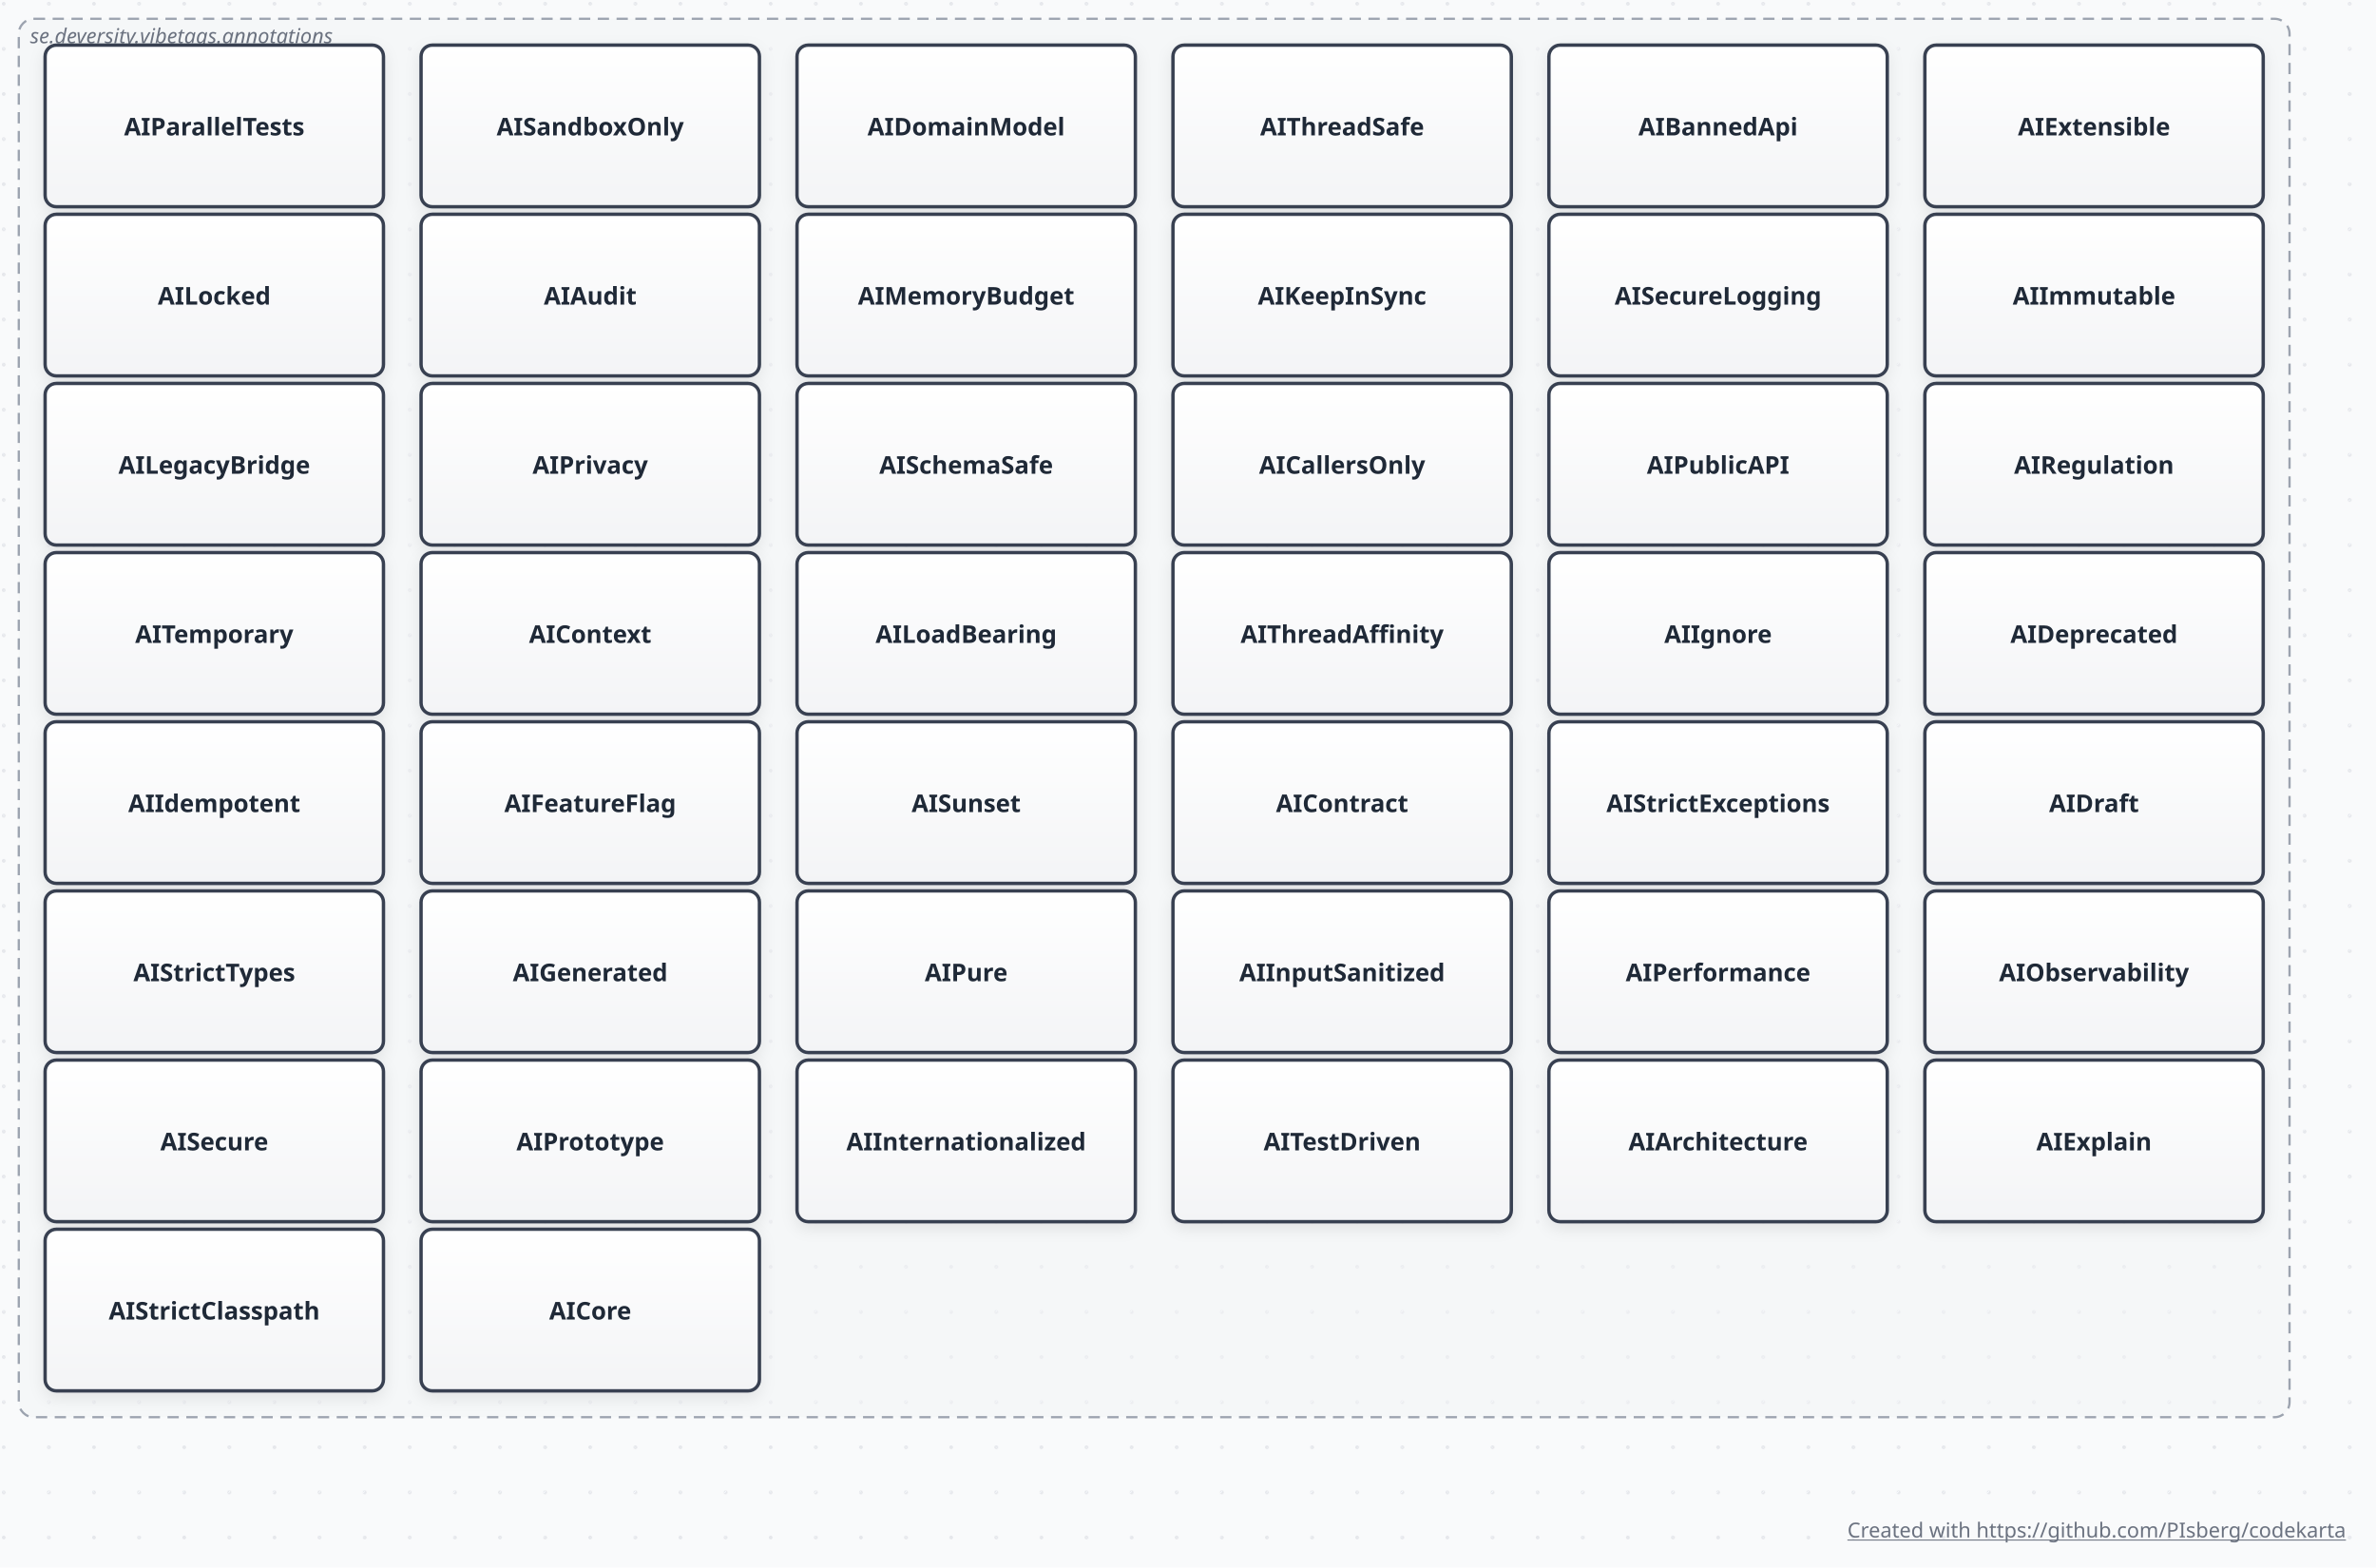
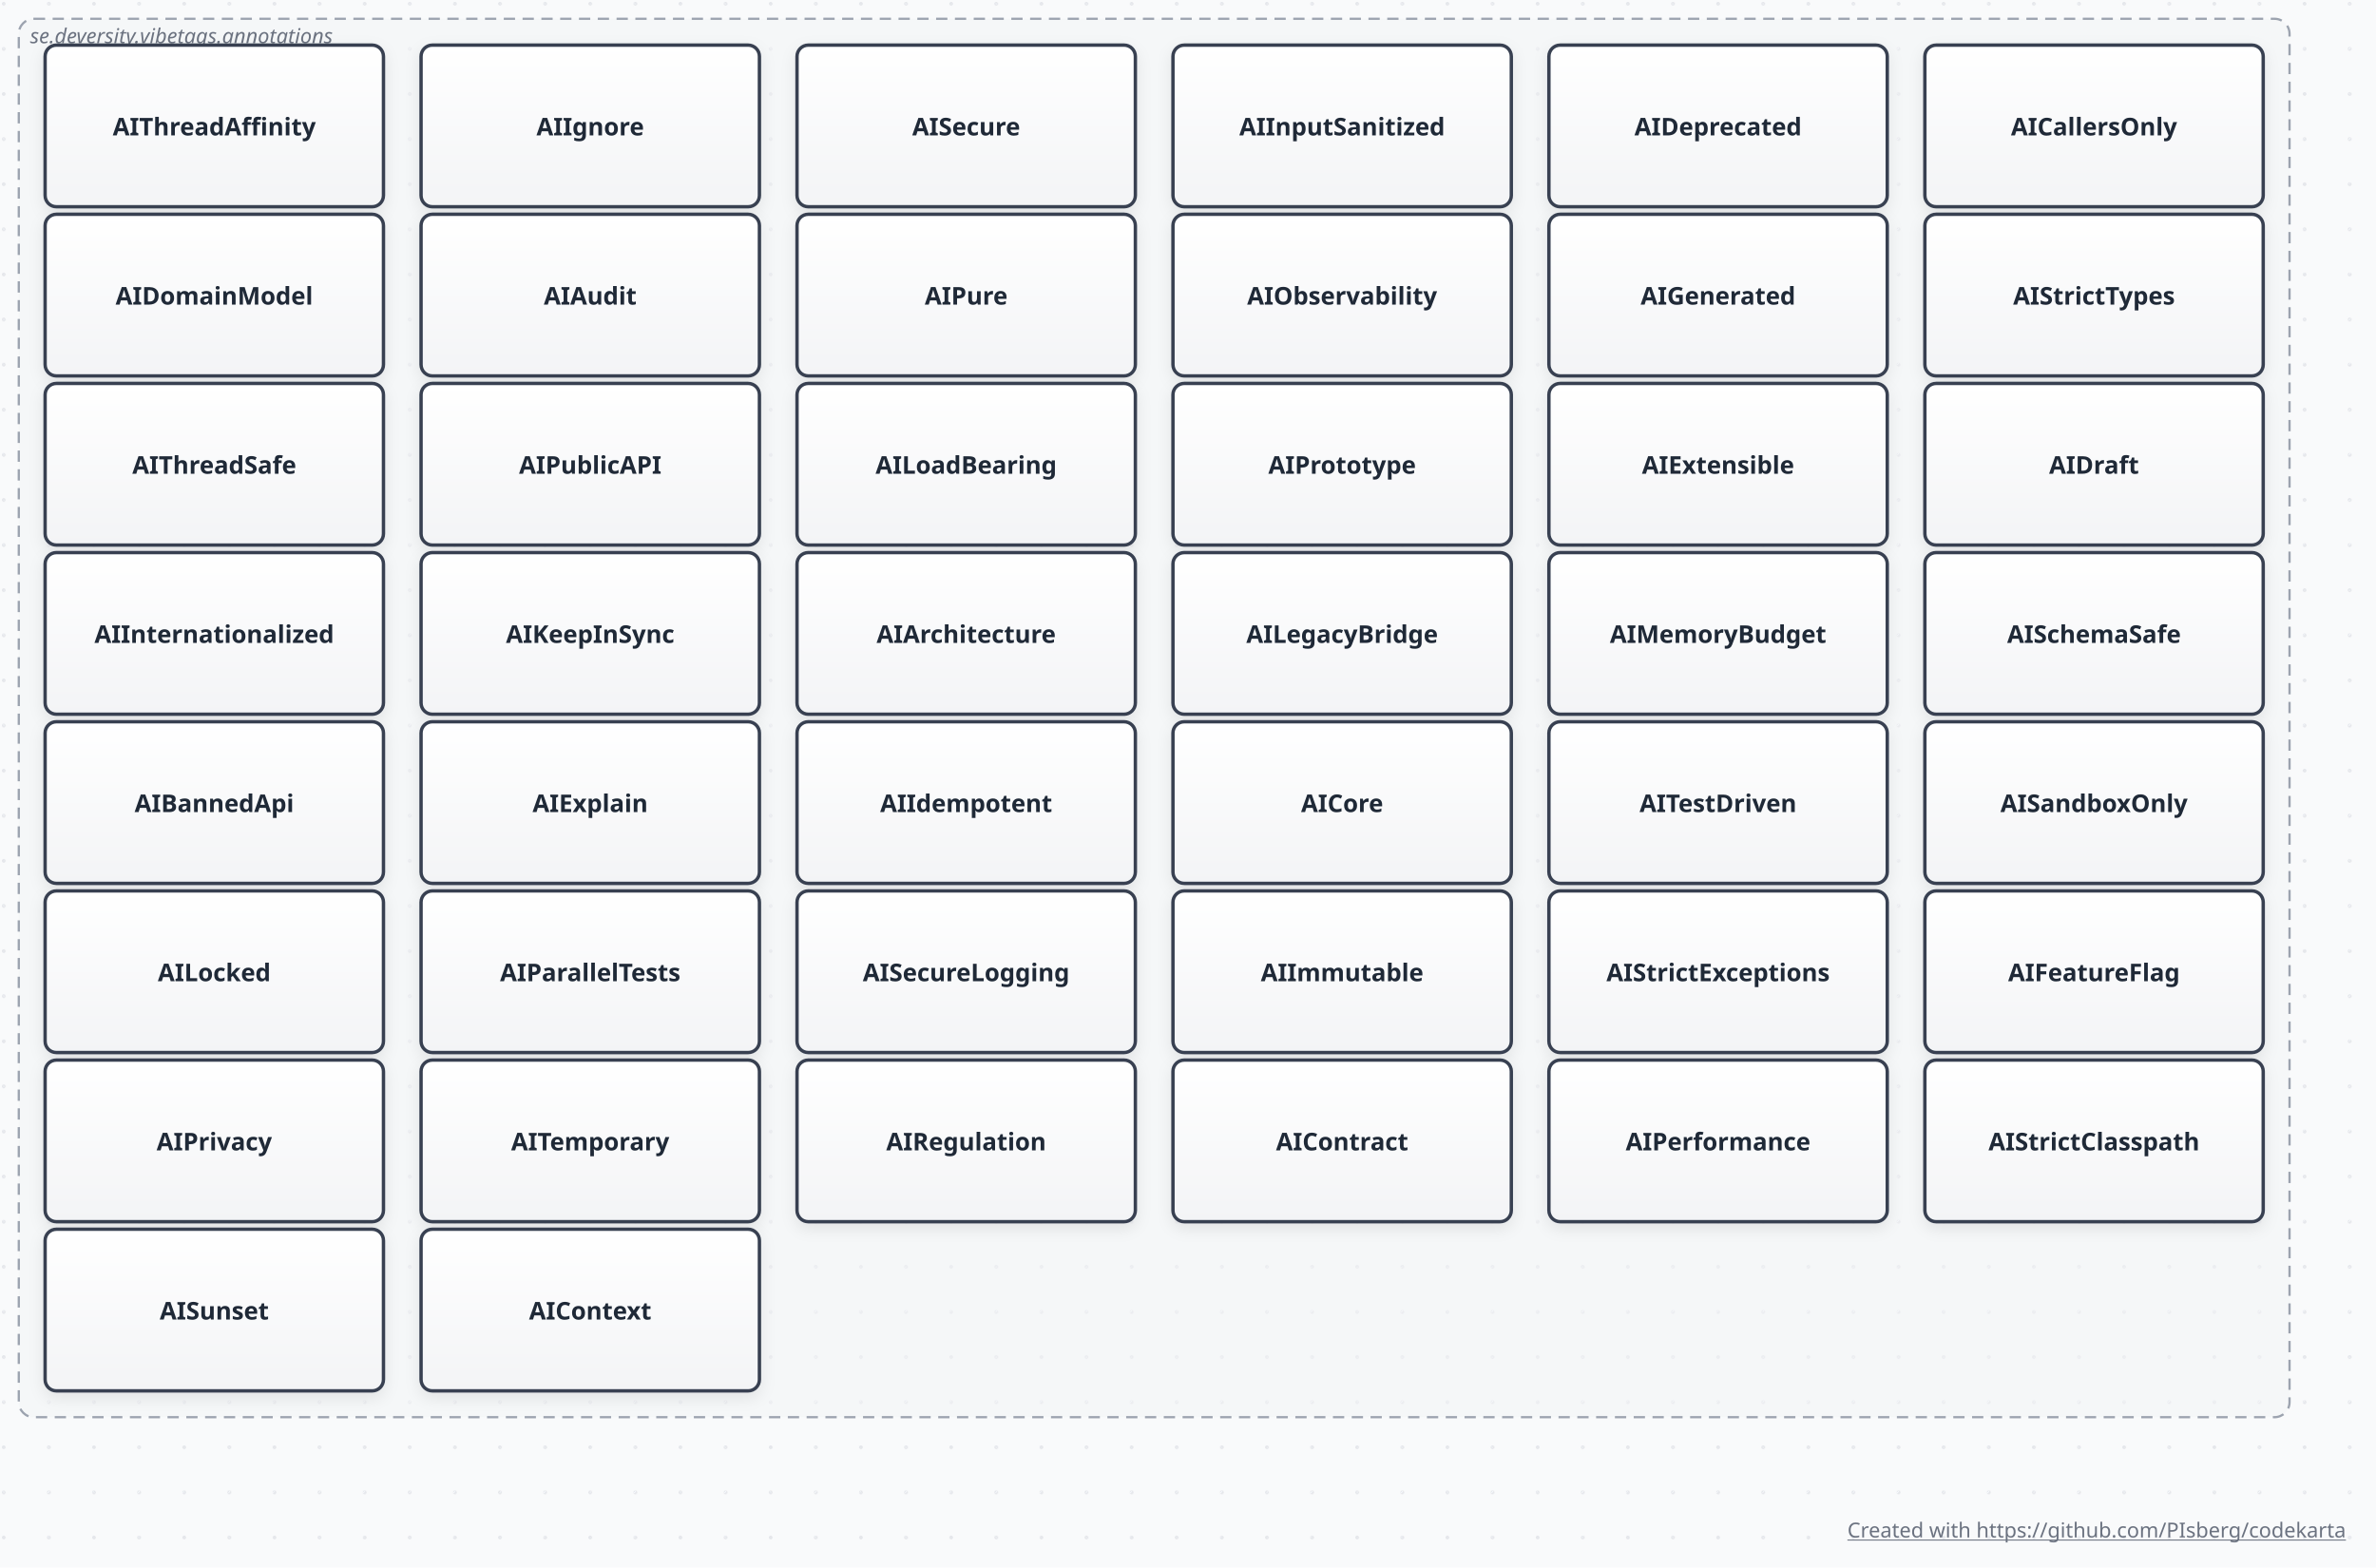
<svg xmlns="http://www.w3.org/2000/svg" width="1264" height="834" viewBox="0 0 1264 834">
  <defs>
    <style>
svg { font-family: 'Outfit', 'Inter', -apple-system, BlinkMacSystemFont, 'Segoe UI', sans-serif; }
text { font-family: 'Outfit', 'Inter', -apple-system, BlinkMacSystemFont, 'Segoe UI', sans-serif !important; }
.node-rect { transition: filter 0.2s ease, stroke-width 0.2s ease, stroke 0.2s ease; }
.node-rect:hover { stroke-width: 2.2 !important; filter: drop-shadow(0 8px 16px rgba(15, 23, 42, 0.12)) !important; }
.edge-line { stroke-linecap: round; stroke-linejoin: round; transition: stroke-width 0.2s ease; }
.edge-line:hover { stroke-width: 2.5 !important; }
.edge-label { paint-order: stroke; stroke: #f9fafb; stroke-width: 3; font-weight: 500; }
.diagram-attribution { fill: #9ca3af; text-decoration: none; transition: fill 0.2s ease; }
.diagram-attribution:hover { fill: #4b5563; text-decoration: underline; }
.group-rect { transition: stroke-width 0.2s ease; }
.node-label { pointer-events: none; }
</style>
    <filter id="nodeShadow" x="-20%" y="-20%" width="140%" height="140%">
      <feDropShadow dx="0" dy="3" stdDeviation="4" flood-color="#0f172a" flood-opacity="0.08" />
    </filter>
    <linearGradient id="grad-CLASS" x1="0%" y1="0%" x2="0%" y2="100%">
      <stop offset="0%" stop-color="#ffffff" />
      <stop offset="100%" stop-color="#f3f4f6" />
    </linearGradient>
    <linearGradient id="grad-INTERFACE" x1="0%" y1="0%" x2="0%" y2="100%">
      <stop offset="0%" stop-color="#eff6ff" />
      <stop offset="100%" stop-color="#dbeafe" />
    </linearGradient>
    <linearGradient id="grad-MODULE" x1="0%" y1="0%" x2="0%" y2="100%">
      <stop offset="0%" stop-color="#faf5ff" />
      <stop offset="100%" stop-color="#ede9fe" />
    </linearGradient>
    <linearGradient id="grad-METHOD" x1="0%" y1="0%" x2="0%" y2="100%">
      <stop offset="0%" stop-color="#fffbeb" />
      <stop offset="100%" stop-color="#fef3c7" />
    </linearGradient>
    <linearGradient id="grad-PACKAGE" x1="0%" y1="0%" x2="0%" y2="100%">
      <stop offset="0%" stop-color="#ecfdf5" />
      <stop offset="100%" stop-color="#d1fae5" />
    </linearGradient>
    <linearGradient id="grad-EXCEPTION" x1="0%" y1="0%" x2="0%" y2="100%">
      <stop offset="0%" stop-color="#fef2f2" />
      <stop offset="100%" stop-color="#fee2e2" />
    </linearGradient>
    <linearGradient id="grad-STATE" x1="0%" y1="0%" x2="0%" y2="100%">
      <stop offset="0%" stop-color="#f0f9ff" />
      <stop offset="100%" stop-color="#e0f2fe" />
    </linearGradient>
    <pattern id="dotGrid" width="24" height="24" patternUnits="userSpaceOnUse">
      <circle cx="2" cy="2" r="1" fill="#e5e7eb" />
    </pattern>
  </defs>
  <rect width="1264" height="834" fill="#f9fafb" />
  <rect width="1264" height="834" fill="url(#dotGrid)" />
  <rect class="group-rect" x="10.0" y="10.0" width="1208.0" height="744.0" rx="8" fill="#f3f4f6" fill-opacity="0.5" stroke="#9ca3af" stroke-dasharray="6,4" stroke-width="1.2" />
  <text x="16.0" y="23.0" font-family="sans-serif" font-size="11" fill="#6b7280" font-style="italic">se.deversity.vibetags.annotations</text>
-   <g id="AIParallelTests">
+   <g id="AIThreadAffinity">
    <rect class="node-rect" x="24.0" y="24.0" width="180.0" height="86.0" rx="6.0" fill="url(#grad-CLASS)" stroke="#374151" stroke-width="1.8" filter="url(#nodeShadow)" />
-     <text class="node-label" x="114.0" y="67.0" text-anchor="middle" dominant-baseline="central" font-family="sans-serif" font-size="13" font-weight="bold" fill="#1f2937">AIParallelTests</text>
-   </g>
-   <g id="AISandboxOnly">
+     <text class="node-label" x="114.0" y="67.0" text-anchor="middle" dominant-baseline="central" font-family="sans-serif" font-size="13" font-weight="bold" fill="#1f2937">AIThreadAffinity</text>
+   </g>
+   <g id="AIIgnore">
    <rect class="node-rect" x="224.0" y="24.0" width="180.0" height="86.0" rx="6.0" fill="url(#grad-CLASS)" stroke="#374151" stroke-width="1.8" filter="url(#nodeShadow)" />
-     <text class="node-label" x="314.0" y="67.0" text-anchor="middle" dominant-baseline="central" font-family="sans-serif" font-size="13" font-weight="bold" fill="#1f2937">AISandboxOnly</text>
+     <text class="node-label" x="314.0" y="67.0" text-anchor="middle" dominant-baseline="central" font-family="sans-serif" font-size="13" font-weight="bold" fill="#1f2937">AIIgnore</text>
+   </g>
+   <g id="AISecure">
+     <rect class="node-rect" x="424.0" y="24.0" width="180.0" height="86.0" rx="6.0" fill="url(#grad-CLASS)" stroke="#374151" stroke-width="1.8" filter="url(#nodeShadow)" />
+     <text class="node-label" x="514.0" y="67.0" text-anchor="middle" dominant-baseline="central" font-family="sans-serif" font-size="13" font-weight="bold" fill="#1f2937">AISecure</text>
+   </g>
+   <g id="AIInputSanitized">
+     <rect class="node-rect" x="624.0" y="24.0" width="180.0" height="86.0" rx="6.0" fill="url(#grad-CLASS)" stroke="#374151" stroke-width="1.8" filter="url(#nodeShadow)" />
+     <text class="node-label" x="714.0" y="67.0" text-anchor="middle" dominant-baseline="central" font-family="sans-serif" font-size="13" font-weight="bold" fill="#1f2937">AIInputSanitized</text>
+   </g>
+   <g id="AIDeprecated">
+     <rect class="node-rect" x="824.0" y="24.0" width="180.0" height="86.0" rx="6.0" fill="url(#grad-CLASS)" stroke="#374151" stroke-width="1.8" filter="url(#nodeShadow)" />
+     <text class="node-label" x="914.0" y="67.0" text-anchor="middle" dominant-baseline="central" font-family="sans-serif" font-size="13" font-weight="bold" fill="#1f2937">AIDeprecated</text>
+   </g>
+   <g id="AICallersOnly">
+     <rect class="node-rect" x="1024.0" y="24.0" width="180.0" height="86.0" rx="6.0" fill="url(#grad-CLASS)" stroke="#374151" stroke-width="1.8" filter="url(#nodeShadow)" />
+     <text class="node-label" x="1114.0" y="67.0" text-anchor="middle" dominant-baseline="central" font-family="sans-serif" font-size="13" font-weight="bold" fill="#1f2937">AICallersOnly</text>
  </g>
  <g id="AIDomainModel">
-     <rect class="node-rect" x="424.0" y="24.0" width="180.0" height="86.0" rx="6.0" fill="url(#grad-CLASS)" stroke="#374151" stroke-width="1.8" filter="url(#nodeShadow)" />
-     <text class="node-label" x="514.0" y="67.0" text-anchor="middle" dominant-baseline="central" font-family="sans-serif" font-size="13" font-weight="bold" fill="#1f2937">AIDomainModel</text>
-   </g>
-   <g id="AIThreadSafe">
-     <rect class="node-rect" x="624.0" y="24.0" width="180.0" height="86.0" rx="6.0" fill="url(#grad-CLASS)" stroke="#374151" stroke-width="1.8" filter="url(#nodeShadow)" />
-     <text class="node-label" x="714.0" y="67.0" text-anchor="middle" dominant-baseline="central" font-family="sans-serif" font-size="13" font-weight="bold" fill="#1f2937">AIThreadSafe</text>
-   </g>
-   <g id="AIBannedApi">
-     <rect class="node-rect" x="824.0" y="24.0" width="180.0" height="86.0" rx="6.0" fill="url(#grad-CLASS)" stroke="#374151" stroke-width="1.8" filter="url(#nodeShadow)" />
-     <text class="node-label" x="914.0" y="67.0" text-anchor="middle" dominant-baseline="central" font-family="sans-serif" font-size="13" font-weight="bold" fill="#1f2937">AIBannedApi</text>
-   </g>
-   <g id="AIExtensible">
-     <rect class="node-rect" x="1024.0" y="24.0" width="180.0" height="86.0" rx="6.0" fill="url(#grad-CLASS)" stroke="#374151" stroke-width="1.8" filter="url(#nodeShadow)" />
-     <text class="node-label" x="1114.0" y="67.0" text-anchor="middle" dominant-baseline="central" font-family="sans-serif" font-size="13" font-weight="bold" fill="#1f2937">AIExtensible</text>
-   </g>
-   <g id="AILocked">
    <rect class="node-rect" x="24.0" y="114.0" width="180.0" height="86.0" rx="6.0" fill="url(#grad-CLASS)" stroke="#374151" stroke-width="1.8" filter="url(#nodeShadow)" />
-     <text class="node-label" x="114.0" y="157.0" text-anchor="middle" dominant-baseline="central" font-family="sans-serif" font-size="13" font-weight="bold" fill="#1f2937">AILocked</text>
+     <text class="node-label" x="114.0" y="157.0" text-anchor="middle" dominant-baseline="central" font-family="sans-serif" font-size="13" font-weight="bold" fill="#1f2937">AIDomainModel</text>
  </g>
  <g id="AIAudit">
    <rect class="node-rect" x="224.0" y="114.0" width="180.0" height="86.0" rx="6.0" fill="url(#grad-CLASS)" stroke="#374151" stroke-width="1.8" filter="url(#nodeShadow)" />
    <text class="node-label" x="314.0" y="157.0" text-anchor="middle" dominant-baseline="central" font-family="sans-serif" font-size="13" font-weight="bold" fill="#1f2937">AIAudit</text>
  </g>
+   <g id="AIPure">
+     <rect class="node-rect" x="424.0" y="114.0" width="180.0" height="86.0" rx="6.0" fill="url(#grad-CLASS)" stroke="#374151" stroke-width="1.8" filter="url(#nodeShadow)" />
+     <text class="node-label" x="514.0" y="157.0" text-anchor="middle" dominant-baseline="central" font-family="sans-serif" font-size="13" font-weight="bold" fill="#1f2937">AIPure</text>
+   </g>
+   <g id="AIObservability">
+     <rect class="node-rect" x="624.0" y="114.0" width="180.0" height="86.0" rx="6.0" fill="url(#grad-CLASS)" stroke="#374151" stroke-width="1.8" filter="url(#nodeShadow)" />
+     <text class="node-label" x="714.0" y="157.0" text-anchor="middle" dominant-baseline="central" font-family="sans-serif" font-size="13" font-weight="bold" fill="#1f2937">AIObservability</text>
+   </g>
+   <g id="AIGenerated">
+     <rect class="node-rect" x="824.0" y="114.0" width="180.0" height="86.0" rx="6.0" fill="url(#grad-CLASS)" stroke="#374151" stroke-width="1.8" filter="url(#nodeShadow)" />
+     <text class="node-label" x="914.0" y="157.0" text-anchor="middle" dominant-baseline="central" font-family="sans-serif" font-size="13" font-weight="bold" fill="#1f2937">AIGenerated</text>
+   </g>
+   <g id="AIStrictTypes">
+     <rect class="node-rect" x="1024.0" y="114.0" width="180.0" height="86.0" rx="6.0" fill="url(#grad-CLASS)" stroke="#374151" stroke-width="1.8" filter="url(#nodeShadow)" />
+     <text class="node-label" x="1114.0" y="157.0" text-anchor="middle" dominant-baseline="central" font-family="sans-serif" font-size="13" font-weight="bold" fill="#1f2937">AIStrictTypes</text>
+   </g>
+   <g id="AIThreadSafe">
+     <rect class="node-rect" x="24.0" y="204.0" width="180.0" height="86.0" rx="6.0" fill="url(#grad-CLASS)" stroke="#374151" stroke-width="1.8" filter="url(#nodeShadow)" />
+     <text class="node-label" x="114.0" y="247.0" text-anchor="middle" dominant-baseline="central" font-family="sans-serif" font-size="13" font-weight="bold" fill="#1f2937">AIThreadSafe</text>
+   </g>
+   <g id="AIPublicAPI">
+     <rect class="node-rect" x="224.0" y="204.0" width="180.0" height="86.0" rx="6.0" fill="url(#grad-CLASS)" stroke="#374151" stroke-width="1.8" filter="url(#nodeShadow)" />
+     <text class="node-label" x="314.0" y="247.0" text-anchor="middle" dominant-baseline="central" font-family="sans-serif" font-size="13" font-weight="bold" fill="#1f2937">AIPublicAPI</text>
+   </g>
+   <g id="AILoadBearing">
+     <rect class="node-rect" x="424.0" y="204.0" width="180.0" height="86.0" rx="6.0" fill="url(#grad-CLASS)" stroke="#374151" stroke-width="1.8" filter="url(#nodeShadow)" />
+     <text class="node-label" x="514.0" y="247.0" text-anchor="middle" dominant-baseline="central" font-family="sans-serif" font-size="13" font-weight="bold" fill="#1f2937">AILoadBearing</text>
+   </g>
+   <g id="AIPrototype">
+     <rect class="node-rect" x="624.0" y="204.0" width="180.0" height="86.0" rx="6.0" fill="url(#grad-CLASS)" stroke="#374151" stroke-width="1.8" filter="url(#nodeShadow)" />
+     <text class="node-label" x="714.0" y="247.0" text-anchor="middle" dominant-baseline="central" font-family="sans-serif" font-size="13" font-weight="bold" fill="#1f2937">AIPrototype</text>
+   </g>
+   <g id="AIExtensible">
+     <rect class="node-rect" x="824.0" y="204.0" width="180.0" height="86.0" rx="6.0" fill="url(#grad-CLASS)" stroke="#374151" stroke-width="1.8" filter="url(#nodeShadow)" />
+     <text class="node-label" x="914.0" y="247.0" text-anchor="middle" dominant-baseline="central" font-family="sans-serif" font-size="13" font-weight="bold" fill="#1f2937">AIExtensible</text>
+   </g>
+   <g id="AIDraft">
+     <rect class="node-rect" x="1024.0" y="204.0" width="180.0" height="86.0" rx="6.0" fill="url(#grad-CLASS)" stroke="#374151" stroke-width="1.8" filter="url(#nodeShadow)" />
+     <text class="node-label" x="1114.0" y="247.0" text-anchor="middle" dominant-baseline="central" font-family="sans-serif" font-size="13" font-weight="bold" fill="#1f2937">AIDraft</text>
+   </g>
+   <g id="AIInternationalized">
+     <rect class="node-rect" x="24.0" y="294.0" width="180.0" height="86.0" rx="6.0" fill="url(#grad-CLASS)" stroke="#374151" stroke-width="1.8" filter="url(#nodeShadow)" />
+     <text class="node-label" x="114.0" y="337.0" text-anchor="middle" dominant-baseline="central" font-family="sans-serif" font-size="13" font-weight="bold" fill="#1f2937">AIInternationalized</text>
+   </g>
+   <g id="AIKeepInSync">
+     <rect class="node-rect" x="224.0" y="294.0" width="180.0" height="86.0" rx="6.0" fill="url(#grad-CLASS)" stroke="#374151" stroke-width="1.8" filter="url(#nodeShadow)" />
+     <text class="node-label" x="314.0" y="337.0" text-anchor="middle" dominant-baseline="central" font-family="sans-serif" font-size="13" font-weight="bold" fill="#1f2937">AIKeepInSync</text>
+   </g>
+   <g id="AIArchitecture">
+     <rect class="node-rect" x="424.0" y="294.0" width="180.0" height="86.0" rx="6.0" fill="url(#grad-CLASS)" stroke="#374151" stroke-width="1.8" filter="url(#nodeShadow)" />
+     <text class="node-label" x="514.0" y="337.0" text-anchor="middle" dominant-baseline="central" font-family="sans-serif" font-size="13" font-weight="bold" fill="#1f2937">AIArchitecture</text>
+   </g>
+   <g id="AILegacyBridge">
+     <rect class="node-rect" x="624.0" y="294.0" width="180.0" height="86.0" rx="6.0" fill="url(#grad-CLASS)" stroke="#374151" stroke-width="1.8" filter="url(#nodeShadow)" />
+     <text class="node-label" x="714.0" y="337.0" text-anchor="middle" dominant-baseline="central" font-family="sans-serif" font-size="13" font-weight="bold" fill="#1f2937">AILegacyBridge</text>
+   </g>
  <g id="AIMemoryBudget">
-     <rect class="node-rect" x="424.0" y="114.0" width="180.0" height="86.0" rx="6.0" fill="url(#grad-CLASS)" stroke="#374151" stroke-width="1.8" filter="url(#nodeShadow)" />
-     <text class="node-label" x="514.0" y="157.0" text-anchor="middle" dominant-baseline="central" font-family="sans-serif" font-size="13" font-weight="bold" fill="#1f2937">AIMemoryBudget</text>
-   </g>
-   <g id="AIKeepInSync">
-     <rect class="node-rect" x="624.0" y="114.0" width="180.0" height="86.0" rx="6.0" fill="url(#grad-CLASS)" stroke="#374151" stroke-width="1.8" filter="url(#nodeShadow)" />
-     <text class="node-label" x="714.0" y="157.0" text-anchor="middle" dominant-baseline="central" font-family="sans-serif" font-size="13" font-weight="bold" fill="#1f2937">AIKeepInSync</text>
+     <rect class="node-rect" x="824.0" y="294.0" width="180.0" height="86.0" rx="6.0" fill="url(#grad-CLASS)" stroke="#374151" stroke-width="1.8" filter="url(#nodeShadow)" />
+     <text class="node-label" x="914.0" y="337.0" text-anchor="middle" dominant-baseline="central" font-family="sans-serif" font-size="13" font-weight="bold" fill="#1f2937">AIMemoryBudget</text>
+   </g>
+   <g id="AISchemaSafe">
+     <rect class="node-rect" x="1024.0" y="294.0" width="180.0" height="86.0" rx="6.0" fill="url(#grad-CLASS)" stroke="#374151" stroke-width="1.8" filter="url(#nodeShadow)" />
+     <text class="node-label" x="1114.0" y="337.0" text-anchor="middle" dominant-baseline="central" font-family="sans-serif" font-size="13" font-weight="bold" fill="#1f2937">AISchemaSafe</text>
+   </g>
+   <g id="AIBannedApi">
+     <rect class="node-rect" x="24.0" y="384.0" width="180.0" height="86.0" rx="6.0" fill="url(#grad-CLASS)" stroke="#374151" stroke-width="1.8" filter="url(#nodeShadow)" />
+     <text class="node-label" x="114.0" y="427.0" text-anchor="middle" dominant-baseline="central" font-family="sans-serif" font-size="13" font-weight="bold" fill="#1f2937">AIBannedApi</text>
+   </g>
+   <g id="AIExplain">
+     <rect class="node-rect" x="224.0" y="384.0" width="180.0" height="86.0" rx="6.0" fill="url(#grad-CLASS)" stroke="#374151" stroke-width="1.8" filter="url(#nodeShadow)" />
+     <text class="node-label" x="314.0" y="427.0" text-anchor="middle" dominant-baseline="central" font-family="sans-serif" font-size="13" font-weight="bold" fill="#1f2937">AIExplain</text>
+   </g>
+   <g id="AIIdempotent">
+     <rect class="node-rect" x="424.0" y="384.0" width="180.0" height="86.0" rx="6.0" fill="url(#grad-CLASS)" stroke="#374151" stroke-width="1.8" filter="url(#nodeShadow)" />
+     <text class="node-label" x="514.0" y="427.0" text-anchor="middle" dominant-baseline="central" font-family="sans-serif" font-size="13" font-weight="bold" fill="#1f2937">AIIdempotent</text>
+   </g>
+   <g id="AICore">
+     <rect class="node-rect" x="624.0" y="384.0" width="180.0" height="86.0" rx="6.0" fill="url(#grad-CLASS)" stroke="#374151" stroke-width="1.8" filter="url(#nodeShadow)" />
+     <text class="node-label" x="714.0" y="427.0" text-anchor="middle" dominant-baseline="central" font-family="sans-serif" font-size="13" font-weight="bold" fill="#1f2937">AICore</text>
+   </g>
+   <g id="AITestDriven">
+     <rect class="node-rect" x="824.0" y="384.0" width="180.0" height="86.0" rx="6.0" fill="url(#grad-CLASS)" stroke="#374151" stroke-width="1.8" filter="url(#nodeShadow)" />
+     <text class="node-label" x="914.0" y="427.0" text-anchor="middle" dominant-baseline="central" font-family="sans-serif" font-size="13" font-weight="bold" fill="#1f2937">AITestDriven</text>
+   </g>
+   <g id="AISandboxOnly">
+     <rect class="node-rect" x="1024.0" y="384.0" width="180.0" height="86.0" rx="6.0" fill="url(#grad-CLASS)" stroke="#374151" stroke-width="1.8" filter="url(#nodeShadow)" />
+     <text class="node-label" x="1114.0" y="427.0" text-anchor="middle" dominant-baseline="central" font-family="sans-serif" font-size="13" font-weight="bold" fill="#1f2937">AISandboxOnly</text>
+   </g>
+   <g id="AILocked">
+     <rect class="node-rect" x="24.0" y="474.0" width="180.0" height="86.0" rx="6.0" fill="url(#grad-CLASS)" stroke="#374151" stroke-width="1.8" filter="url(#nodeShadow)" />
+     <text class="node-label" x="114.0" y="517.0" text-anchor="middle" dominant-baseline="central" font-family="sans-serif" font-size="13" font-weight="bold" fill="#1f2937">AILocked</text>
+   </g>
+   <g id="AIParallelTests">
+     <rect class="node-rect" x="224.0" y="474.0" width="180.0" height="86.0" rx="6.0" fill="url(#grad-CLASS)" stroke="#374151" stroke-width="1.8" filter="url(#nodeShadow)" />
+     <text class="node-label" x="314.0" y="517.0" text-anchor="middle" dominant-baseline="central" font-family="sans-serif" font-size="13" font-weight="bold" fill="#1f2937">AIParallelTests</text>
  </g>
  <g id="AISecureLogging">
-     <rect class="node-rect" x="824.0" y="114.0" width="180.0" height="86.0" rx="6.0" fill="url(#grad-CLASS)" stroke="#374151" stroke-width="1.8" filter="url(#nodeShadow)" />
-     <text class="node-label" x="914.0" y="157.0" text-anchor="middle" dominant-baseline="central" font-family="sans-serif" font-size="13" font-weight="bold" fill="#1f2937">AISecureLogging</text>
+     <rect class="node-rect" x="424.0" y="474.0" width="180.0" height="86.0" rx="6.0" fill="url(#grad-CLASS)" stroke="#374151" stroke-width="1.8" filter="url(#nodeShadow)" />
+     <text class="node-label" x="514.0" y="517.0" text-anchor="middle" dominant-baseline="central" font-family="sans-serif" font-size="13" font-weight="bold" fill="#1f2937">AISecureLogging</text>
  </g>
  <g id="AIImmutable">
-     <rect class="node-rect" x="1024.0" y="114.0" width="180.0" height="86.0" rx="6.0" fill="url(#grad-CLASS)" stroke="#374151" stroke-width="1.8" filter="url(#nodeShadow)" />
-     <text class="node-label" x="1114.0" y="157.0" text-anchor="middle" dominant-baseline="central" font-family="sans-serif" font-size="13" font-weight="bold" fill="#1f2937">AIImmutable</text>
-   </g>
-   <g id="AILegacyBridge">
-     <rect class="node-rect" x="24.0" y="204.0" width="180.0" height="86.0" rx="6.0" fill="url(#grad-CLASS)" stroke="#374151" stroke-width="1.8" filter="url(#nodeShadow)" />
-     <text class="node-label" x="114.0" y="247.0" text-anchor="middle" dominant-baseline="central" font-family="sans-serif" font-size="13" font-weight="bold" fill="#1f2937">AILegacyBridge</text>
+     <rect class="node-rect" x="624.0" y="474.0" width="180.0" height="86.0" rx="6.0" fill="url(#grad-CLASS)" stroke="#374151" stroke-width="1.8" filter="url(#nodeShadow)" />
+     <text class="node-label" x="714.0" y="517.0" text-anchor="middle" dominant-baseline="central" font-family="sans-serif" font-size="13" font-weight="bold" fill="#1f2937">AIImmutable</text>
+   </g>
+   <g id="AIStrictExceptions">
+     <rect class="node-rect" x="824.0" y="474.0" width="180.0" height="86.0" rx="6.0" fill="url(#grad-CLASS)" stroke="#374151" stroke-width="1.8" filter="url(#nodeShadow)" />
+     <text class="node-label" x="914.0" y="517.0" text-anchor="middle" dominant-baseline="central" font-family="sans-serif" font-size="13" font-weight="bold" fill="#1f2937">AIStrictExceptions</text>
+   </g>
+   <g id="AIFeatureFlag">
+     <rect class="node-rect" x="1024.0" y="474.0" width="180.0" height="86.0" rx="6.0" fill="url(#grad-CLASS)" stroke="#374151" stroke-width="1.8" filter="url(#nodeShadow)" />
+     <text class="node-label" x="1114.0" y="517.0" text-anchor="middle" dominant-baseline="central" font-family="sans-serif" font-size="13" font-weight="bold" fill="#1f2937">AIFeatureFlag</text>
  </g>
  <g id="AIPrivacy">
-     <rect class="node-rect" x="224.0" y="204.0" width="180.0" height="86.0" rx="6.0" fill="url(#grad-CLASS)" stroke="#374151" stroke-width="1.8" filter="url(#nodeShadow)" />
-     <text class="node-label" x="314.0" y="247.0" text-anchor="middle" dominant-baseline="central" font-family="sans-serif" font-size="13" font-weight="bold" fill="#1f2937">AIPrivacy</text>
-   </g>
-   <g id="AISchemaSafe">
-     <rect class="node-rect" x="424.0" y="204.0" width="180.0" height="86.0" rx="6.0" fill="url(#grad-CLASS)" stroke="#374151" stroke-width="1.8" filter="url(#nodeShadow)" />
-     <text class="node-label" x="514.0" y="247.0" text-anchor="middle" dominant-baseline="central" font-family="sans-serif" font-size="13" font-weight="bold" fill="#1f2937">AISchemaSafe</text>
-   </g>
-   <g id="AICallersOnly">
-     <rect class="node-rect" x="624.0" y="204.0" width="180.0" height="86.0" rx="6.0" fill="url(#grad-CLASS)" stroke="#374151" stroke-width="1.8" filter="url(#nodeShadow)" />
-     <text class="node-label" x="714.0" y="247.0" text-anchor="middle" dominant-baseline="central" font-family="sans-serif" font-size="13" font-weight="bold" fill="#1f2937">AICallersOnly</text>
-   </g>
-   <g id="AIPublicAPI">
-     <rect class="node-rect" x="824.0" y="204.0" width="180.0" height="86.0" rx="6.0" fill="url(#grad-CLASS)" stroke="#374151" stroke-width="1.8" filter="url(#nodeShadow)" />
-     <text class="node-label" x="914.0" y="247.0" text-anchor="middle" dominant-baseline="central" font-family="sans-serif" font-size="13" font-weight="bold" fill="#1f2937">AIPublicAPI</text>
+     <rect class="node-rect" x="24.0" y="564.0" width="180.0" height="86.0" rx="6.0" fill="url(#grad-CLASS)" stroke="#374151" stroke-width="1.8" filter="url(#nodeShadow)" />
+     <text class="node-label" x="114.0" y="607.0" text-anchor="middle" dominant-baseline="central" font-family="sans-serif" font-size="13" font-weight="bold" fill="#1f2937">AIPrivacy</text>
+   </g>
+   <g id="AITemporary">
+     <rect class="node-rect" x="224.0" y="564.0" width="180.0" height="86.0" rx="6.0" fill="url(#grad-CLASS)" stroke="#374151" stroke-width="1.8" filter="url(#nodeShadow)" />
+     <text class="node-label" x="314.0" y="607.0" text-anchor="middle" dominant-baseline="central" font-family="sans-serif" font-size="13" font-weight="bold" fill="#1f2937">AITemporary</text>
  </g>
  <g id="AIRegulation">
-     <rect class="node-rect" x="1024.0" y="204.0" width="180.0" height="86.0" rx="6.0" fill="url(#grad-CLASS)" stroke="#374151" stroke-width="1.8" filter="url(#nodeShadow)" />
-     <text class="node-label" x="1114.0" y="247.0" text-anchor="middle" dominant-baseline="central" font-family="sans-serif" font-size="13" font-weight="bold" fill="#1f2937">AIRegulation</text>
-   </g>
-   <g id="AITemporary">
-     <rect class="node-rect" x="24.0" y="294.0" width="180.0" height="86.0" rx="6.0" fill="url(#grad-CLASS)" stroke="#374151" stroke-width="1.8" filter="url(#nodeShadow)" />
-     <text class="node-label" x="114.0" y="337.0" text-anchor="middle" dominant-baseline="central" font-family="sans-serif" font-size="13" font-weight="bold" fill="#1f2937">AITemporary</text>
+     <rect class="node-rect" x="424.0" y="564.0" width="180.0" height="86.0" rx="6.0" fill="url(#grad-CLASS)" stroke="#374151" stroke-width="1.8" filter="url(#nodeShadow)" />
+     <text class="node-label" x="514.0" y="607.0" text-anchor="middle" dominant-baseline="central" font-family="sans-serif" font-size="13" font-weight="bold" fill="#1f2937">AIRegulation</text>
+   </g>
+   <g id="AIContract">
+     <rect class="node-rect" x="624.0" y="564.0" width="180.0" height="86.0" rx="6.0" fill="url(#grad-CLASS)" stroke="#374151" stroke-width="1.8" filter="url(#nodeShadow)" />
+     <text class="node-label" x="714.0" y="607.0" text-anchor="middle" dominant-baseline="central" font-family="sans-serif" font-size="13" font-weight="bold" fill="#1f2937">AIContract</text>
+   </g>
+   <g id="AIPerformance">
+     <rect class="node-rect" x="824.0" y="564.0" width="180.0" height="86.0" rx="6.0" fill="url(#grad-CLASS)" stroke="#374151" stroke-width="1.8" filter="url(#nodeShadow)" />
+     <text class="node-label" x="914.0" y="607.0" text-anchor="middle" dominant-baseline="central" font-family="sans-serif" font-size="13" font-weight="bold" fill="#1f2937">AIPerformance</text>
+   </g>
+   <g id="AIStrictClasspath">
+     <rect class="node-rect" x="1024.0" y="564.0" width="180.0" height="86.0" rx="6.0" fill="url(#grad-CLASS)" stroke="#374151" stroke-width="1.8" filter="url(#nodeShadow)" />
+     <text class="node-label" x="1114.0" y="607.0" text-anchor="middle" dominant-baseline="central" font-family="sans-serif" font-size="13" font-weight="bold" fill="#1f2937">AIStrictClasspath</text>
+   </g>
+   <g id="AISunset">
+     <rect class="node-rect" x="24.0" y="654.0" width="180.0" height="86.0" rx="6.0" fill="url(#grad-CLASS)" stroke="#374151" stroke-width="1.8" filter="url(#nodeShadow)" />
+     <text class="node-label" x="114.0" y="697.0" text-anchor="middle" dominant-baseline="central" font-family="sans-serif" font-size="13" font-weight="bold" fill="#1f2937">AISunset</text>
  </g>
  <g id="AIContext">
-     <rect class="node-rect" x="224.0" y="294.0" width="180.0" height="86.0" rx="6.0" fill="url(#grad-CLASS)" stroke="#374151" stroke-width="1.8" filter="url(#nodeShadow)" />
-     <text class="node-label" x="314.0" y="337.0" text-anchor="middle" dominant-baseline="central" font-family="sans-serif" font-size="13" font-weight="bold" fill="#1f2937">AIContext</text>
-   </g>
-   <g id="AILoadBearing">
-     <rect class="node-rect" x="424.0" y="294.0" width="180.0" height="86.0" rx="6.0" fill="url(#grad-CLASS)" stroke="#374151" stroke-width="1.8" filter="url(#nodeShadow)" />
-     <text class="node-label" x="514.0" y="337.0" text-anchor="middle" dominant-baseline="central" font-family="sans-serif" font-size="13" font-weight="bold" fill="#1f2937">AILoadBearing</text>
-   </g>
-   <g id="AIThreadAffinity">
-     <rect class="node-rect" x="624.0" y="294.0" width="180.0" height="86.0" rx="6.0" fill="url(#grad-CLASS)" stroke="#374151" stroke-width="1.8" filter="url(#nodeShadow)" />
-     <text class="node-label" x="714.0" y="337.0" text-anchor="middle" dominant-baseline="central" font-family="sans-serif" font-size="13" font-weight="bold" fill="#1f2937">AIThreadAffinity</text>
-   </g>
-   <g id="AIIgnore">
-     <rect class="node-rect" x="824.0" y="294.0" width="180.0" height="86.0" rx="6.0" fill="url(#grad-CLASS)" stroke="#374151" stroke-width="1.8" filter="url(#nodeShadow)" />
-     <text class="node-label" x="914.0" y="337.0" text-anchor="middle" dominant-baseline="central" font-family="sans-serif" font-size="13" font-weight="bold" fill="#1f2937">AIIgnore</text>
-   </g>
-   <g id="AIDeprecated">
-     <rect class="node-rect" x="1024.0" y="294.0" width="180.0" height="86.0" rx="6.0" fill="url(#grad-CLASS)" stroke="#374151" stroke-width="1.8" filter="url(#nodeShadow)" />
-     <text class="node-label" x="1114.0" y="337.0" text-anchor="middle" dominant-baseline="central" font-family="sans-serif" font-size="13" font-weight="bold" fill="#1f2937">AIDeprecated</text>
-   </g>
-   <g id="AIIdempotent">
-     <rect class="node-rect" x="24.0" y="384.0" width="180.0" height="86.0" rx="6.0" fill="url(#grad-CLASS)" stroke="#374151" stroke-width="1.8" filter="url(#nodeShadow)" />
-     <text class="node-label" x="114.0" y="427.0" text-anchor="middle" dominant-baseline="central" font-family="sans-serif" font-size="13" font-weight="bold" fill="#1f2937">AIIdempotent</text>
-   </g>
-   <g id="AIFeatureFlag">
-     <rect class="node-rect" x="224.0" y="384.0" width="180.0" height="86.0" rx="6.0" fill="url(#grad-CLASS)" stroke="#374151" stroke-width="1.8" filter="url(#nodeShadow)" />
-     <text class="node-label" x="314.0" y="427.0" text-anchor="middle" dominant-baseline="central" font-family="sans-serif" font-size="13" font-weight="bold" fill="#1f2937">AIFeatureFlag</text>
-   </g>
-   <g id="AISunset">
-     <rect class="node-rect" x="424.0" y="384.0" width="180.0" height="86.0" rx="6.0" fill="url(#grad-CLASS)" stroke="#374151" stroke-width="1.8" filter="url(#nodeShadow)" />
-     <text class="node-label" x="514.0" y="427.0" text-anchor="middle" dominant-baseline="central" font-family="sans-serif" font-size="13" font-weight="bold" fill="#1f2937">AISunset</text>
-   </g>
-   <g id="AIContract">
-     <rect class="node-rect" x="624.0" y="384.0" width="180.0" height="86.0" rx="6.0" fill="url(#grad-CLASS)" stroke="#374151" stroke-width="1.8" filter="url(#nodeShadow)" />
-     <text class="node-label" x="714.0" y="427.0" text-anchor="middle" dominant-baseline="central" font-family="sans-serif" font-size="13" font-weight="bold" fill="#1f2937">AIContract</text>
-   </g>
-   <g id="AIStrictExceptions">
-     <rect class="node-rect" x="824.0" y="384.0" width="180.0" height="86.0" rx="6.0" fill="url(#grad-CLASS)" stroke="#374151" stroke-width="1.8" filter="url(#nodeShadow)" />
-     <text class="node-label" x="914.0" y="427.0" text-anchor="middle" dominant-baseline="central" font-family="sans-serif" font-size="13" font-weight="bold" fill="#1f2937">AIStrictExceptions</text>
-   </g>
-   <g id="AIDraft">
-     <rect class="node-rect" x="1024.0" y="384.0" width="180.0" height="86.0" rx="6.0" fill="url(#grad-CLASS)" stroke="#374151" stroke-width="1.8" filter="url(#nodeShadow)" />
-     <text class="node-label" x="1114.0" y="427.0" text-anchor="middle" dominant-baseline="central" font-family="sans-serif" font-size="13" font-weight="bold" fill="#1f2937">AIDraft</text>
-   </g>
-   <g id="AIStrictTypes">
-     <rect class="node-rect" x="24.0" y="474.0" width="180.0" height="86.0" rx="6.0" fill="url(#grad-CLASS)" stroke="#374151" stroke-width="1.8" filter="url(#nodeShadow)" />
-     <text class="node-label" x="114.0" y="517.0" text-anchor="middle" dominant-baseline="central" font-family="sans-serif" font-size="13" font-weight="bold" fill="#1f2937">AIStrictTypes</text>
-   </g>
-   <g id="AIGenerated">
-     <rect class="node-rect" x="224.0" y="474.0" width="180.0" height="86.0" rx="6.0" fill="url(#grad-CLASS)" stroke="#374151" stroke-width="1.8" filter="url(#nodeShadow)" />
-     <text class="node-label" x="314.0" y="517.0" text-anchor="middle" dominant-baseline="central" font-family="sans-serif" font-size="13" font-weight="bold" fill="#1f2937">AIGenerated</text>
-   </g>
-   <g id="AIPure">
-     <rect class="node-rect" x="424.0" y="474.0" width="180.0" height="86.0" rx="6.0" fill="url(#grad-CLASS)" stroke="#374151" stroke-width="1.8" filter="url(#nodeShadow)" />
-     <text class="node-label" x="514.0" y="517.0" text-anchor="middle" dominant-baseline="central" font-family="sans-serif" font-size="13" font-weight="bold" fill="#1f2937">AIPure</text>
-   </g>
-   <g id="AIInputSanitized">
-     <rect class="node-rect" x="624.0" y="474.0" width="180.0" height="86.0" rx="6.0" fill="url(#grad-CLASS)" stroke="#374151" stroke-width="1.8" filter="url(#nodeShadow)" />
-     <text class="node-label" x="714.0" y="517.0" text-anchor="middle" dominant-baseline="central" font-family="sans-serif" font-size="13" font-weight="bold" fill="#1f2937">AIInputSanitized</text>
-   </g>
-   <g id="AIPerformance">
-     <rect class="node-rect" x="824.0" y="474.0" width="180.0" height="86.0" rx="6.0" fill="url(#grad-CLASS)" stroke="#374151" stroke-width="1.8" filter="url(#nodeShadow)" />
-     <text class="node-label" x="914.0" y="517.0" text-anchor="middle" dominant-baseline="central" font-family="sans-serif" font-size="13" font-weight="bold" fill="#1f2937">AIPerformance</text>
-   </g>
-   <g id="AIObservability">
-     <rect class="node-rect" x="1024.0" y="474.0" width="180.0" height="86.0" rx="6.0" fill="url(#grad-CLASS)" stroke="#374151" stroke-width="1.8" filter="url(#nodeShadow)" />
-     <text class="node-label" x="1114.0" y="517.0" text-anchor="middle" dominant-baseline="central" font-family="sans-serif" font-size="13" font-weight="bold" fill="#1f2937">AIObservability</text>
-   </g>
-   <g id="AISecure">
-     <rect class="node-rect" x="24.0" y="564.0" width="180.0" height="86.0" rx="6.0" fill="url(#grad-CLASS)" stroke="#374151" stroke-width="1.8" filter="url(#nodeShadow)" />
-     <text class="node-label" x="114.0" y="607.0" text-anchor="middle" dominant-baseline="central" font-family="sans-serif" font-size="13" font-weight="bold" fill="#1f2937">AISecure</text>
-   </g>
-   <g id="AIPrototype">
-     <rect class="node-rect" x="224.0" y="564.0" width="180.0" height="86.0" rx="6.0" fill="url(#grad-CLASS)" stroke="#374151" stroke-width="1.8" filter="url(#nodeShadow)" />
-     <text class="node-label" x="314.0" y="607.0" text-anchor="middle" dominant-baseline="central" font-family="sans-serif" font-size="13" font-weight="bold" fill="#1f2937">AIPrototype</text>
-   </g>
-   <g id="AIInternationalized">
-     <rect class="node-rect" x="424.0" y="564.0" width="180.0" height="86.0" rx="6.0" fill="url(#grad-CLASS)" stroke="#374151" stroke-width="1.8" filter="url(#nodeShadow)" />
-     <text class="node-label" x="514.0" y="607.0" text-anchor="middle" dominant-baseline="central" font-family="sans-serif" font-size="13" font-weight="bold" fill="#1f2937">AIInternationalized</text>
-   </g>
-   <g id="AITestDriven">
-     <rect class="node-rect" x="624.0" y="564.0" width="180.0" height="86.0" rx="6.0" fill="url(#grad-CLASS)" stroke="#374151" stroke-width="1.8" filter="url(#nodeShadow)" />
-     <text class="node-label" x="714.0" y="607.0" text-anchor="middle" dominant-baseline="central" font-family="sans-serif" font-size="13" font-weight="bold" fill="#1f2937">AITestDriven</text>
-   </g>
-   <g id="AIArchitecture">
-     <rect class="node-rect" x="824.0" y="564.0" width="180.0" height="86.0" rx="6.0" fill="url(#grad-CLASS)" stroke="#374151" stroke-width="1.8" filter="url(#nodeShadow)" />
-     <text class="node-label" x="914.0" y="607.0" text-anchor="middle" dominant-baseline="central" font-family="sans-serif" font-size="13" font-weight="bold" fill="#1f2937">AIArchitecture</text>
-   </g>
-   <g id="AIExplain">
-     <rect class="node-rect" x="1024.0" y="564.0" width="180.0" height="86.0" rx="6.0" fill="url(#grad-CLASS)" stroke="#374151" stroke-width="1.8" filter="url(#nodeShadow)" />
-     <text class="node-label" x="1114.0" y="607.0" text-anchor="middle" dominant-baseline="central" font-family="sans-serif" font-size="13" font-weight="bold" fill="#1f2937">AIExplain</text>
-   </g>
-   <g id="AIStrictClasspath">
-     <rect class="node-rect" x="24.0" y="654.0" width="180.0" height="86.0" rx="6.0" fill="url(#grad-CLASS)" stroke="#374151" stroke-width="1.8" filter="url(#nodeShadow)" />
-     <text class="node-label" x="114.0" y="697.0" text-anchor="middle" dominant-baseline="central" font-family="sans-serif" font-size="13" font-weight="bold" fill="#1f2937">AIStrictClasspath</text>
-   </g>
-   <g id="AICore">
    <rect class="node-rect" x="224.0" y="654.0" width="180.0" height="86.0" rx="6.0" fill="url(#grad-CLASS)" stroke="#374151" stroke-width="1.8" filter="url(#nodeShadow)" />
-     <text class="node-label" x="314.0" y="697.0" text-anchor="middle" dominant-baseline="central" font-family="sans-serif" font-size="13" font-weight="bold" fill="#1f2937">AICore</text>
+     <text class="node-label" x="314.0" y="697.0" text-anchor="middle" dominant-baseline="central" font-family="sans-serif" font-size="13" font-weight="bold" fill="#1f2937">AIContext</text>
  </g>
  <a class="diagram-attribution" href="https://github.com/PIsberg/codekarta" target="_blank" rel="noopener noreferrer">
    <text x="1248.0" y="818.0" text-anchor="end" font-family="sans-serif" font-size="11" fill="#6b7280" text-decoration="underline">Created with https://github.com/PIsberg/codekarta</text>
  </a>
</svg>
